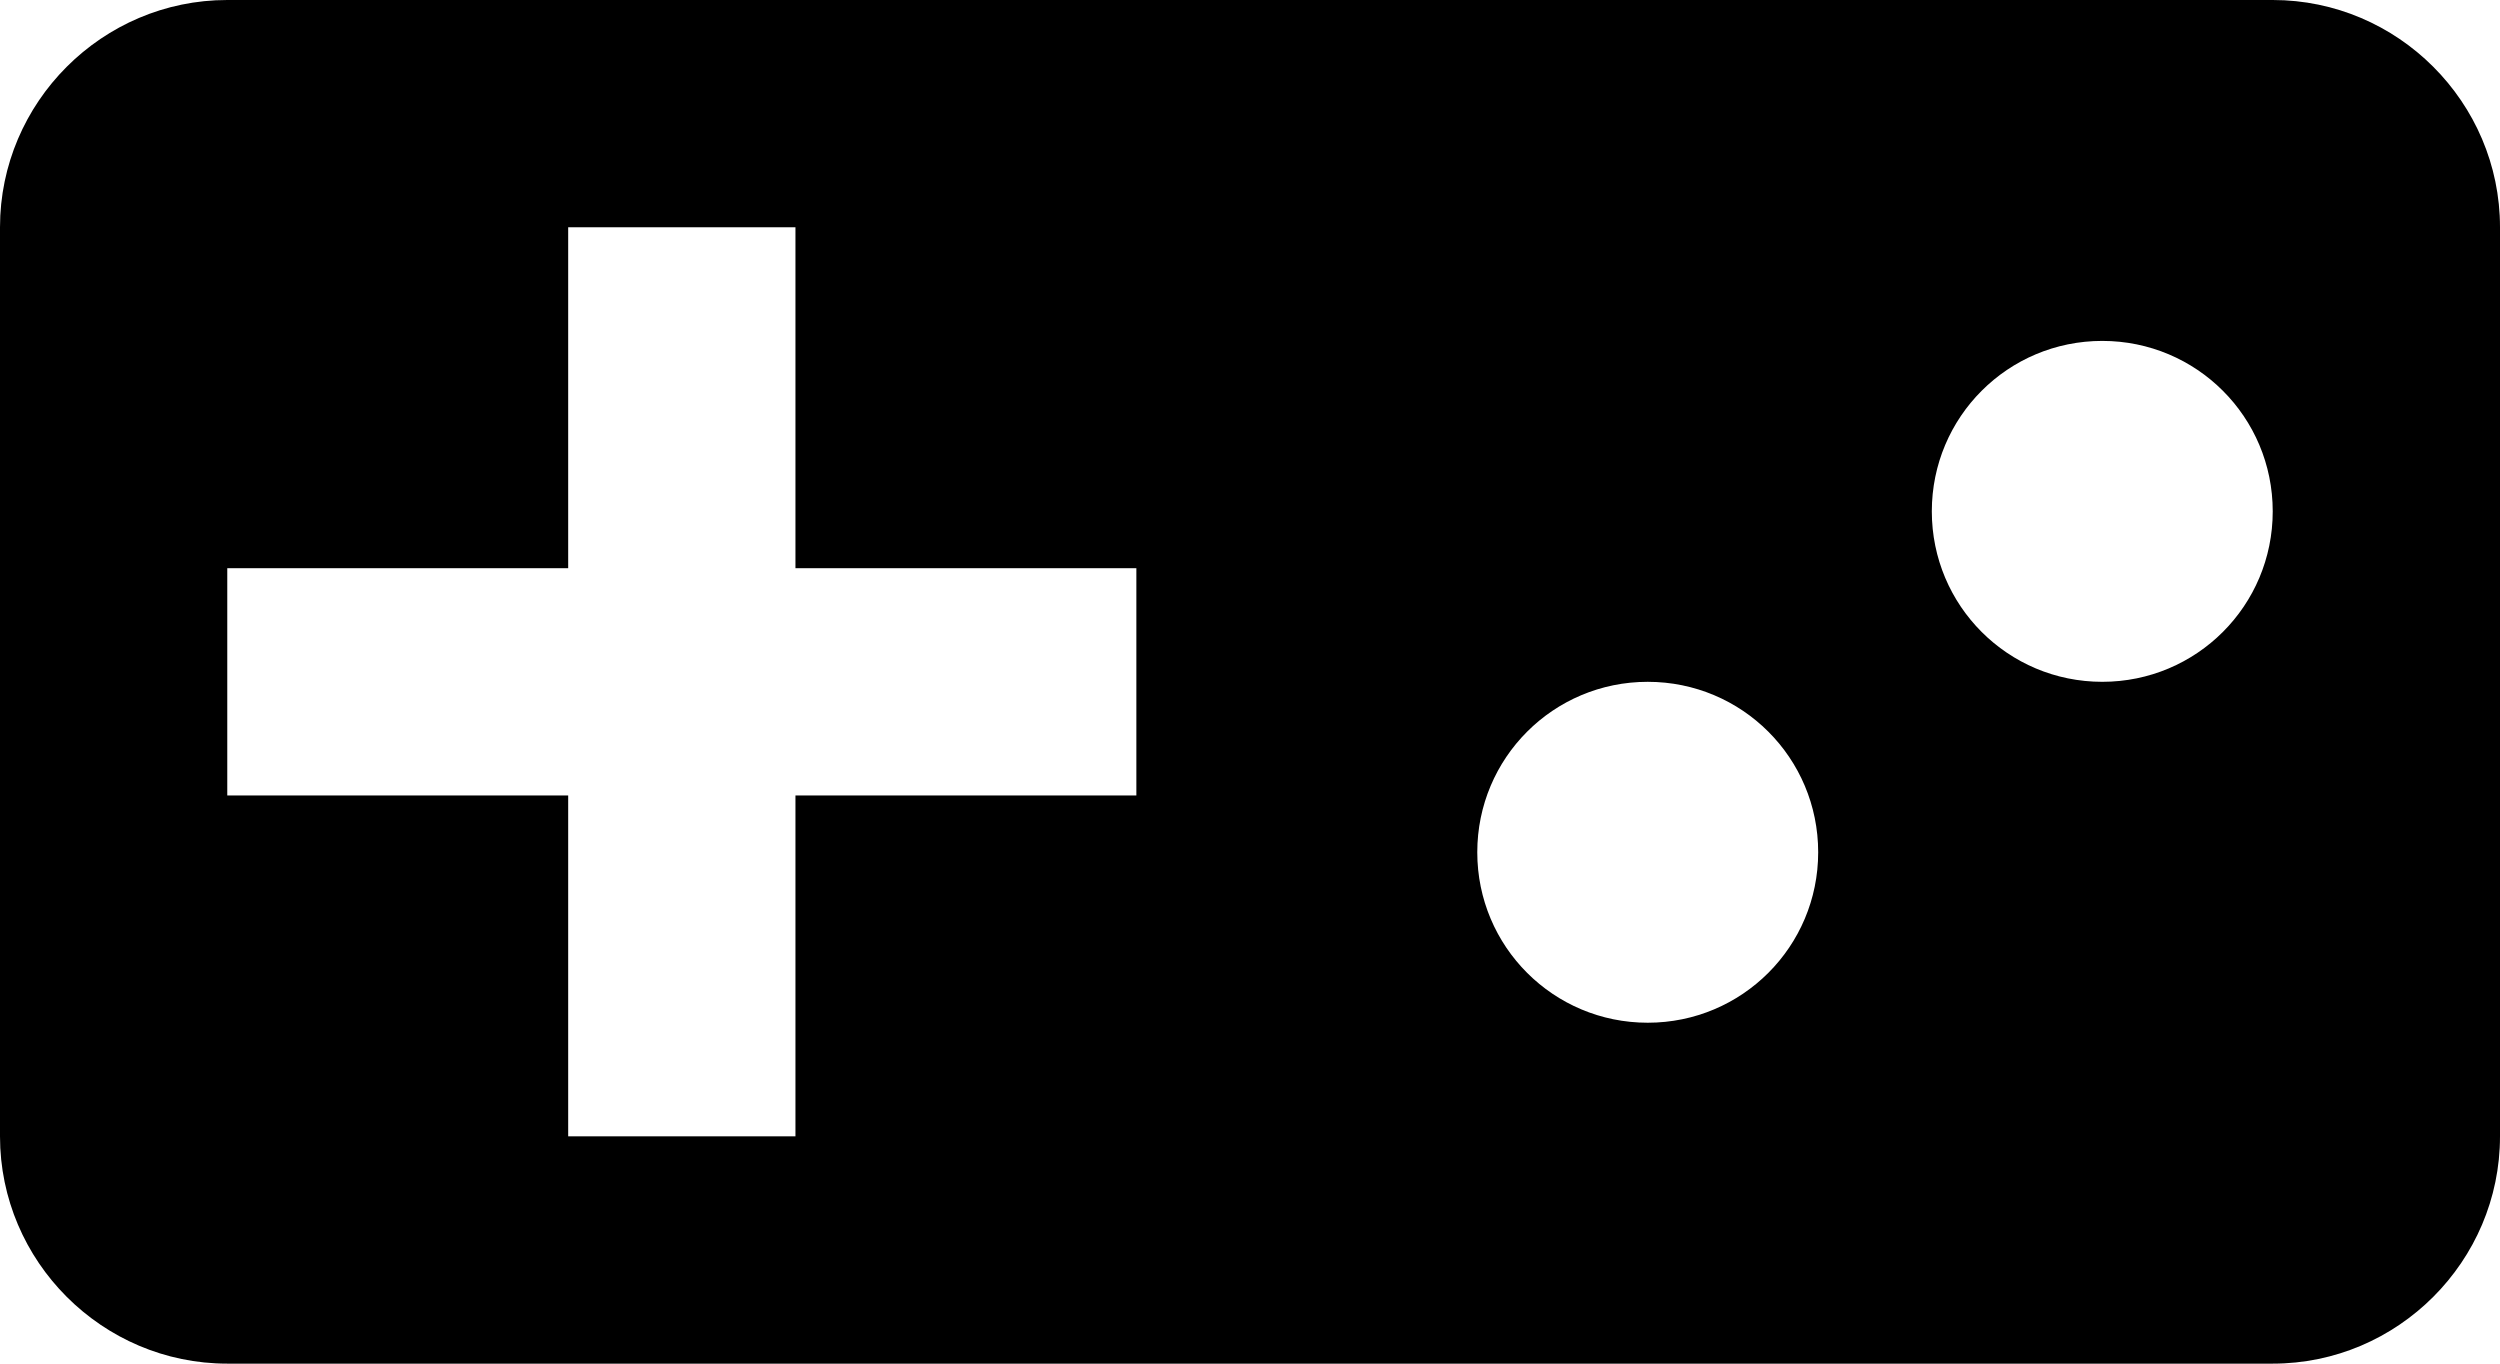
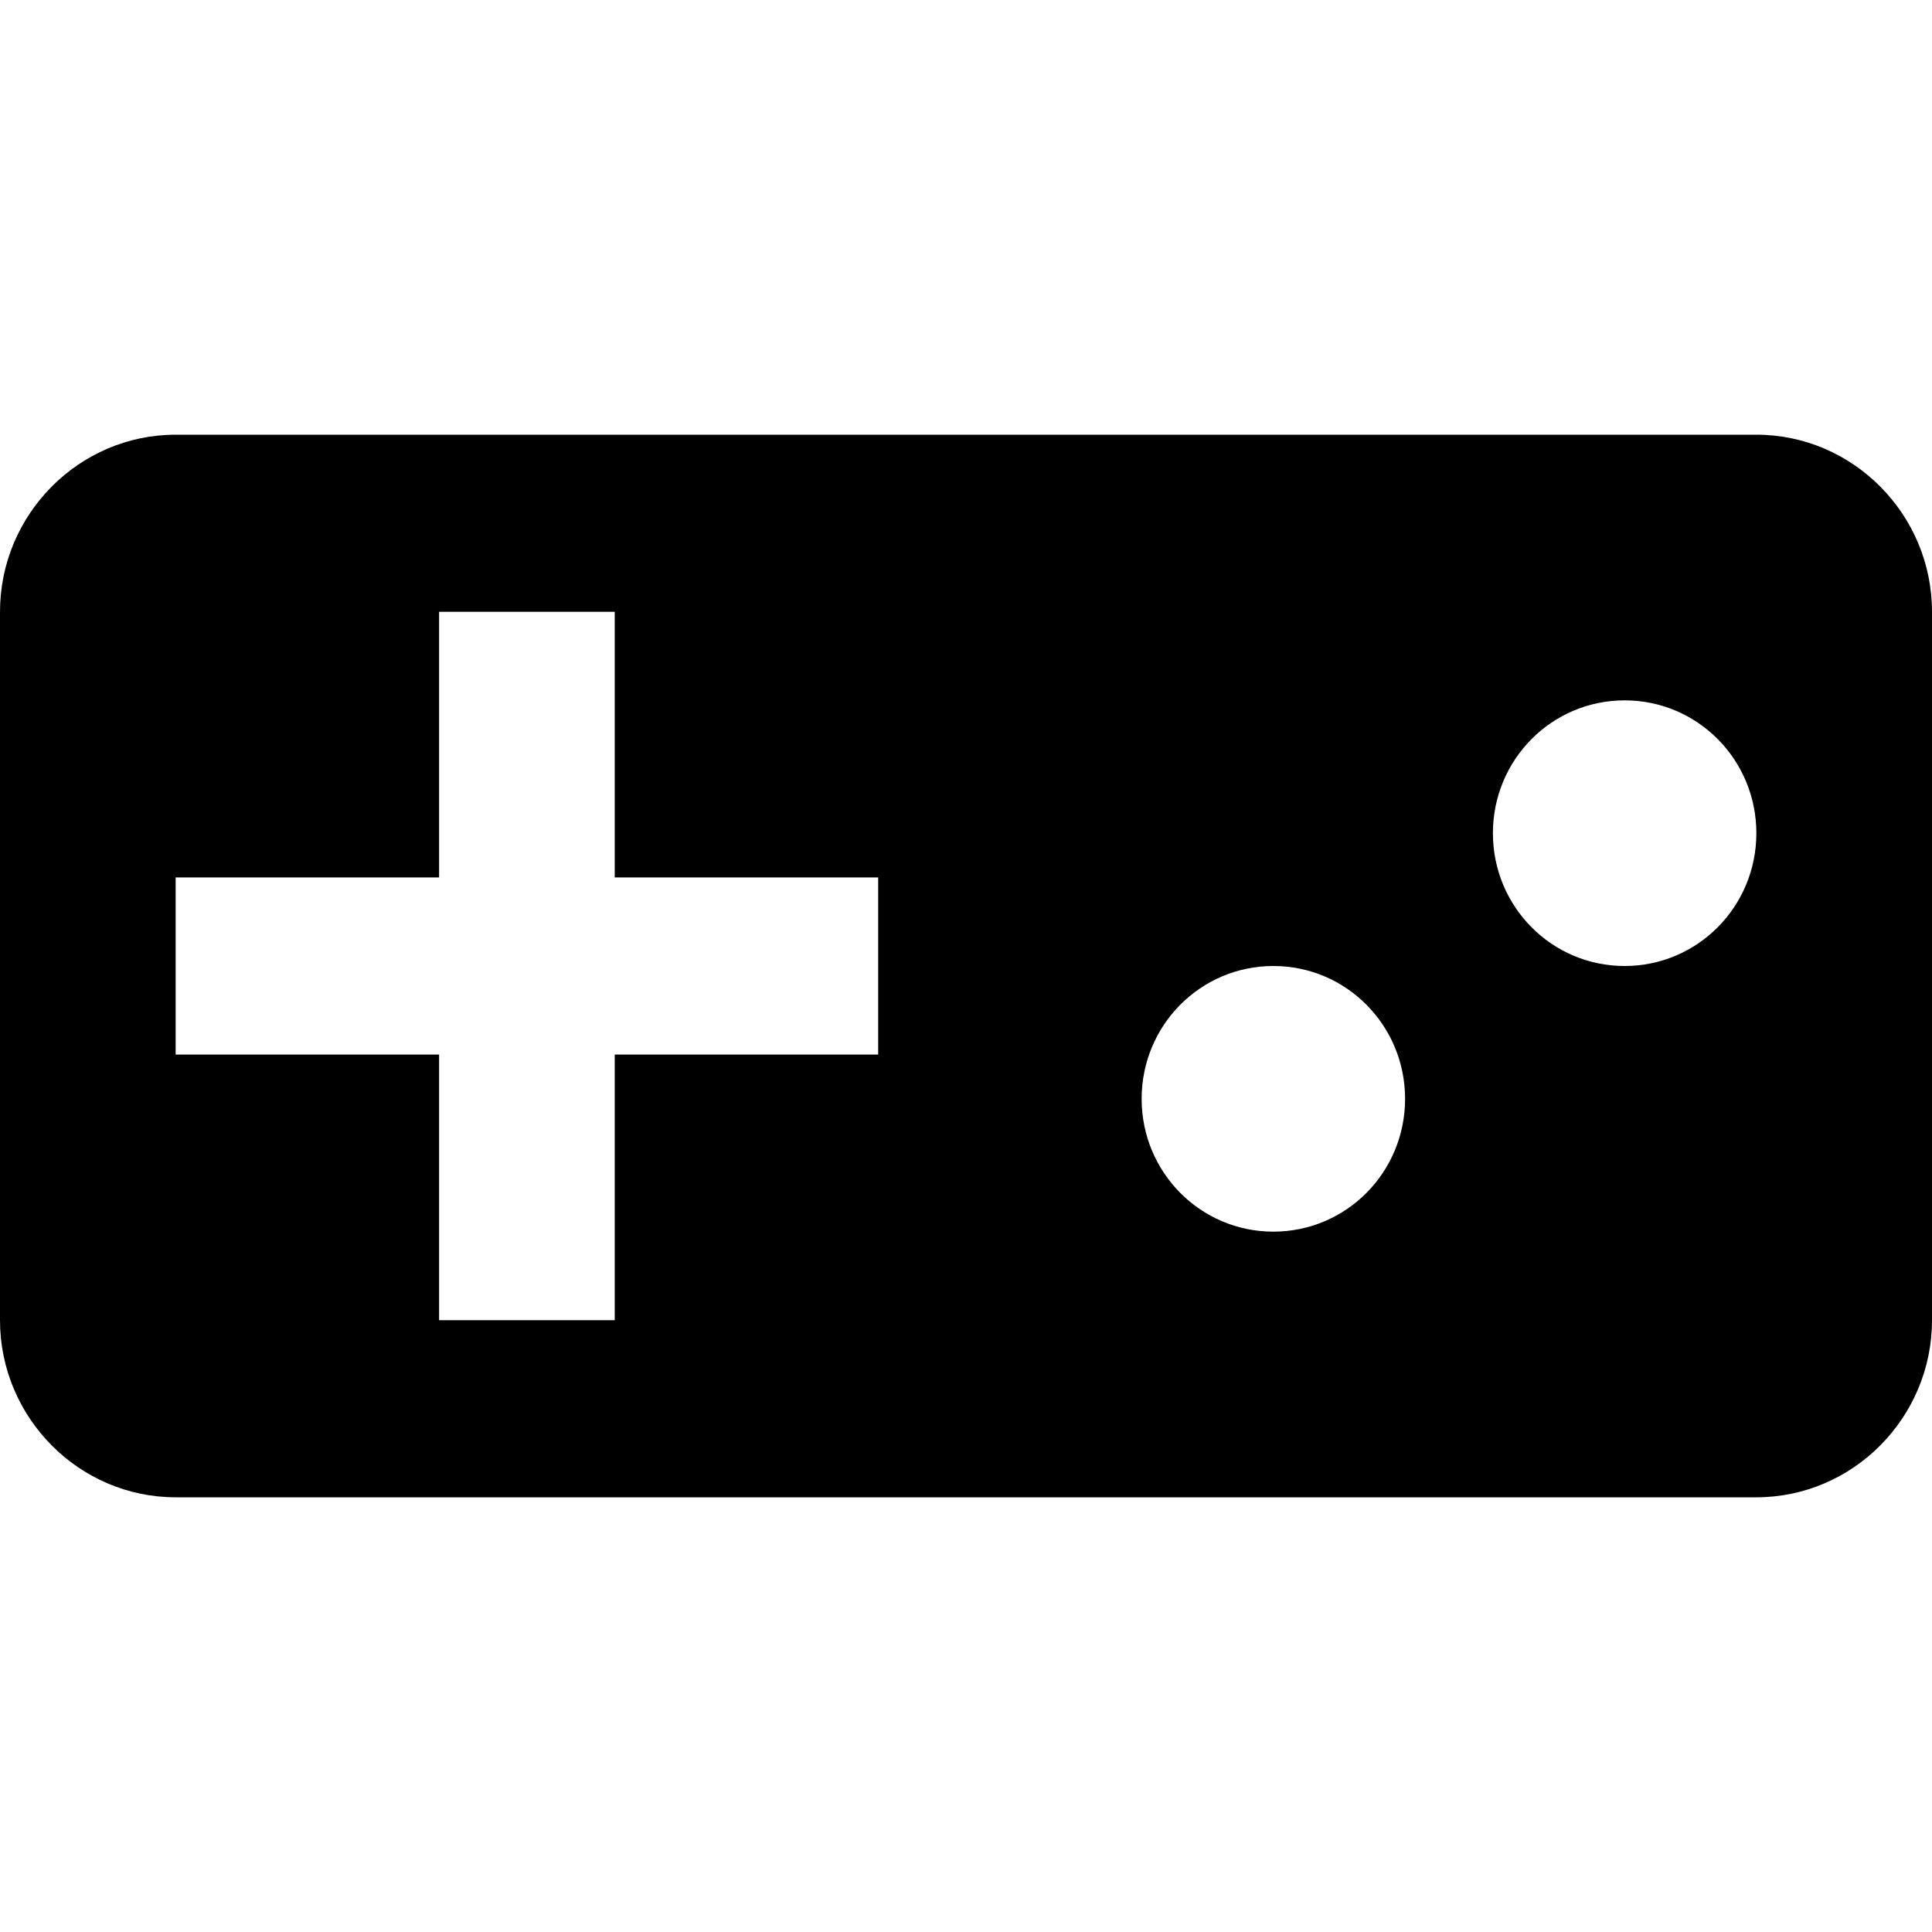
- <svg xmlns="http://www.w3.org/2000/svg" width="22px" height="12px" viewBox="0 0 22 12" version="1.1">
-   <g id="Symbols" stroke="none" stroke-width="1" fill="none" fill-rule="evenodd">
-     <g id="Materiaalityyppi/Peli" transform="translate(-1, -5)">
-       <g id="Hardware/ic_videogame_asset" transform="translate(0, -1)">
-         <g id="ic_videogame_asset">
-           <polygon id="Bounds" points="0 0 0 24 24 24 24 0" />
-           <path d="M21,6 L3,6 C1.9,6 1,6.9 1,8 L1,16 C1,17.1 1.9,18 3,18 L21,18 C22.1,18 23,17.1 23,16 L23,8 C23,6.9 22.1,6 21,6 L21,6 Z M11,13 L8,13 L8,16 L6,16 L6,13 L3,13 L3,11 L6,11 L6,8 L8,8 L8,11 L11,11 L11,13 L11,13 Z M15.5,15 C14.67,15 14,14.33 14,13.5 C14,12.67 14.67,12 15.5,12 C16.33,12 17,12.67 17,13.5 C17,14.33 16.33,15 15.5,15 L15.5,15 Z M19.5,12 C18.67,12 18,11.33 18,10.5 C18,9.67 18.67,9 19.5,9 C20.33,9 21,9.67 21,10.5 C21,11.33 20.33,12 19.5,12 L19.5,12 Z" id="Icon" fill="#000000" />
+ <svg xmlns="http://www.w3.org/2000/svg" width="100%" height="100%" viewBox="0 0 20 20" version="1.1" xml:space="preserve" style="fill-rule:evenodd;clip-rule:evenodd;stroke-linejoin:round;stroke-miterlimit:2;">
+   <g transform="matrix(0.909091,0,0,0.916667,-0.909091,-1)">
+     <g id="Symbols">
+       <g id="Materiaalityyppi-Peli">
+         <g id="Hardware-ic_videogame_asset">
+           <g id="ic_videogame_asset">
+             <path id="Bounds" d="M0,0L0,24L24,24L24,0L0,0Z" style="fill:none;" />
+             <path id="Icon" d="M21,6L3,6C1.9,6 1,6.9 1,8L1,16C1,17.1 1.9,18 3,18L21,18C22.1,18 23,17.1 23,16L23,8C23,6.9 22.1,6 21,6ZM11,13L8,13L8,16L6,16L6,13L3,13L3,11L6,11L6,8L8,8L8,11L11,11L11,13ZM15.5,15C14.67,15 14,14.33 14,13.5C14,12.67 14.67,12 15.5,12C16.33,12 17,12.67 17,13.5C17,14.33 16.33,15 15.5,15ZM19.5,12C18.67,12 18,11.33 18,10.5C18,9.67 18.67,9 19.5,9C20.33,9 21,9.67 21,10.5C21,11.33 20.33,12 19.5,12Z" />
+           </g>
        </g>
      </g>
    </g>
  </g>
</svg>
